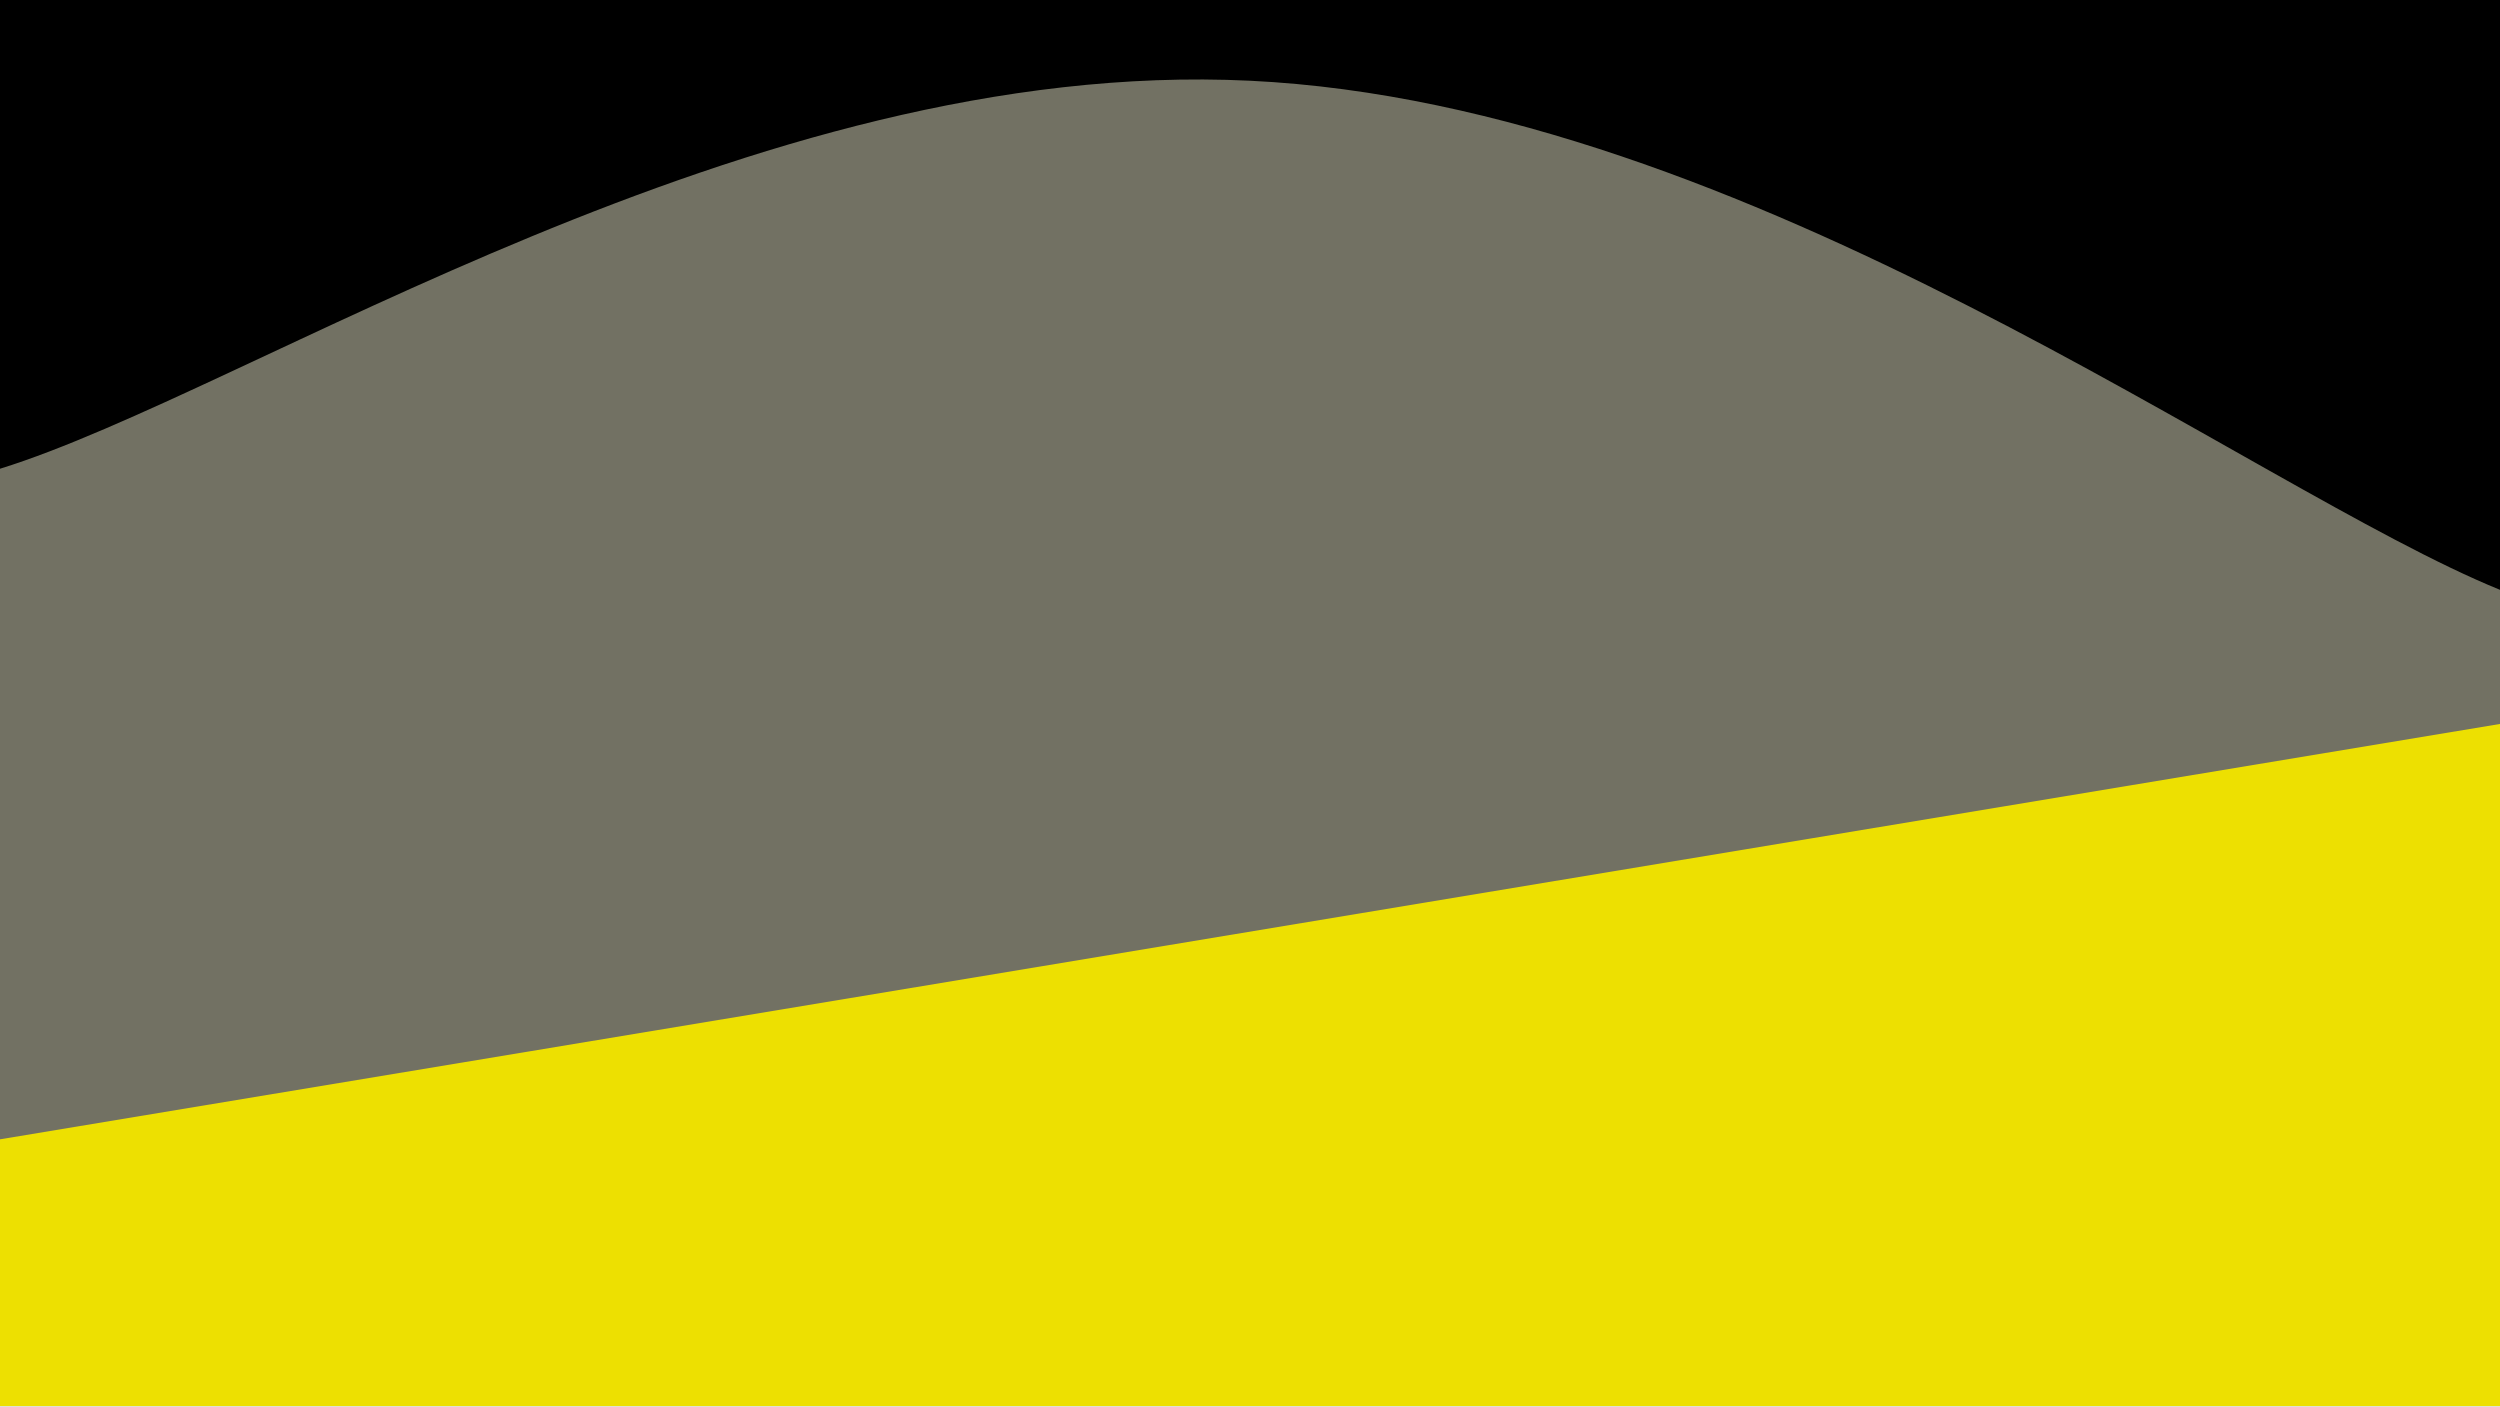
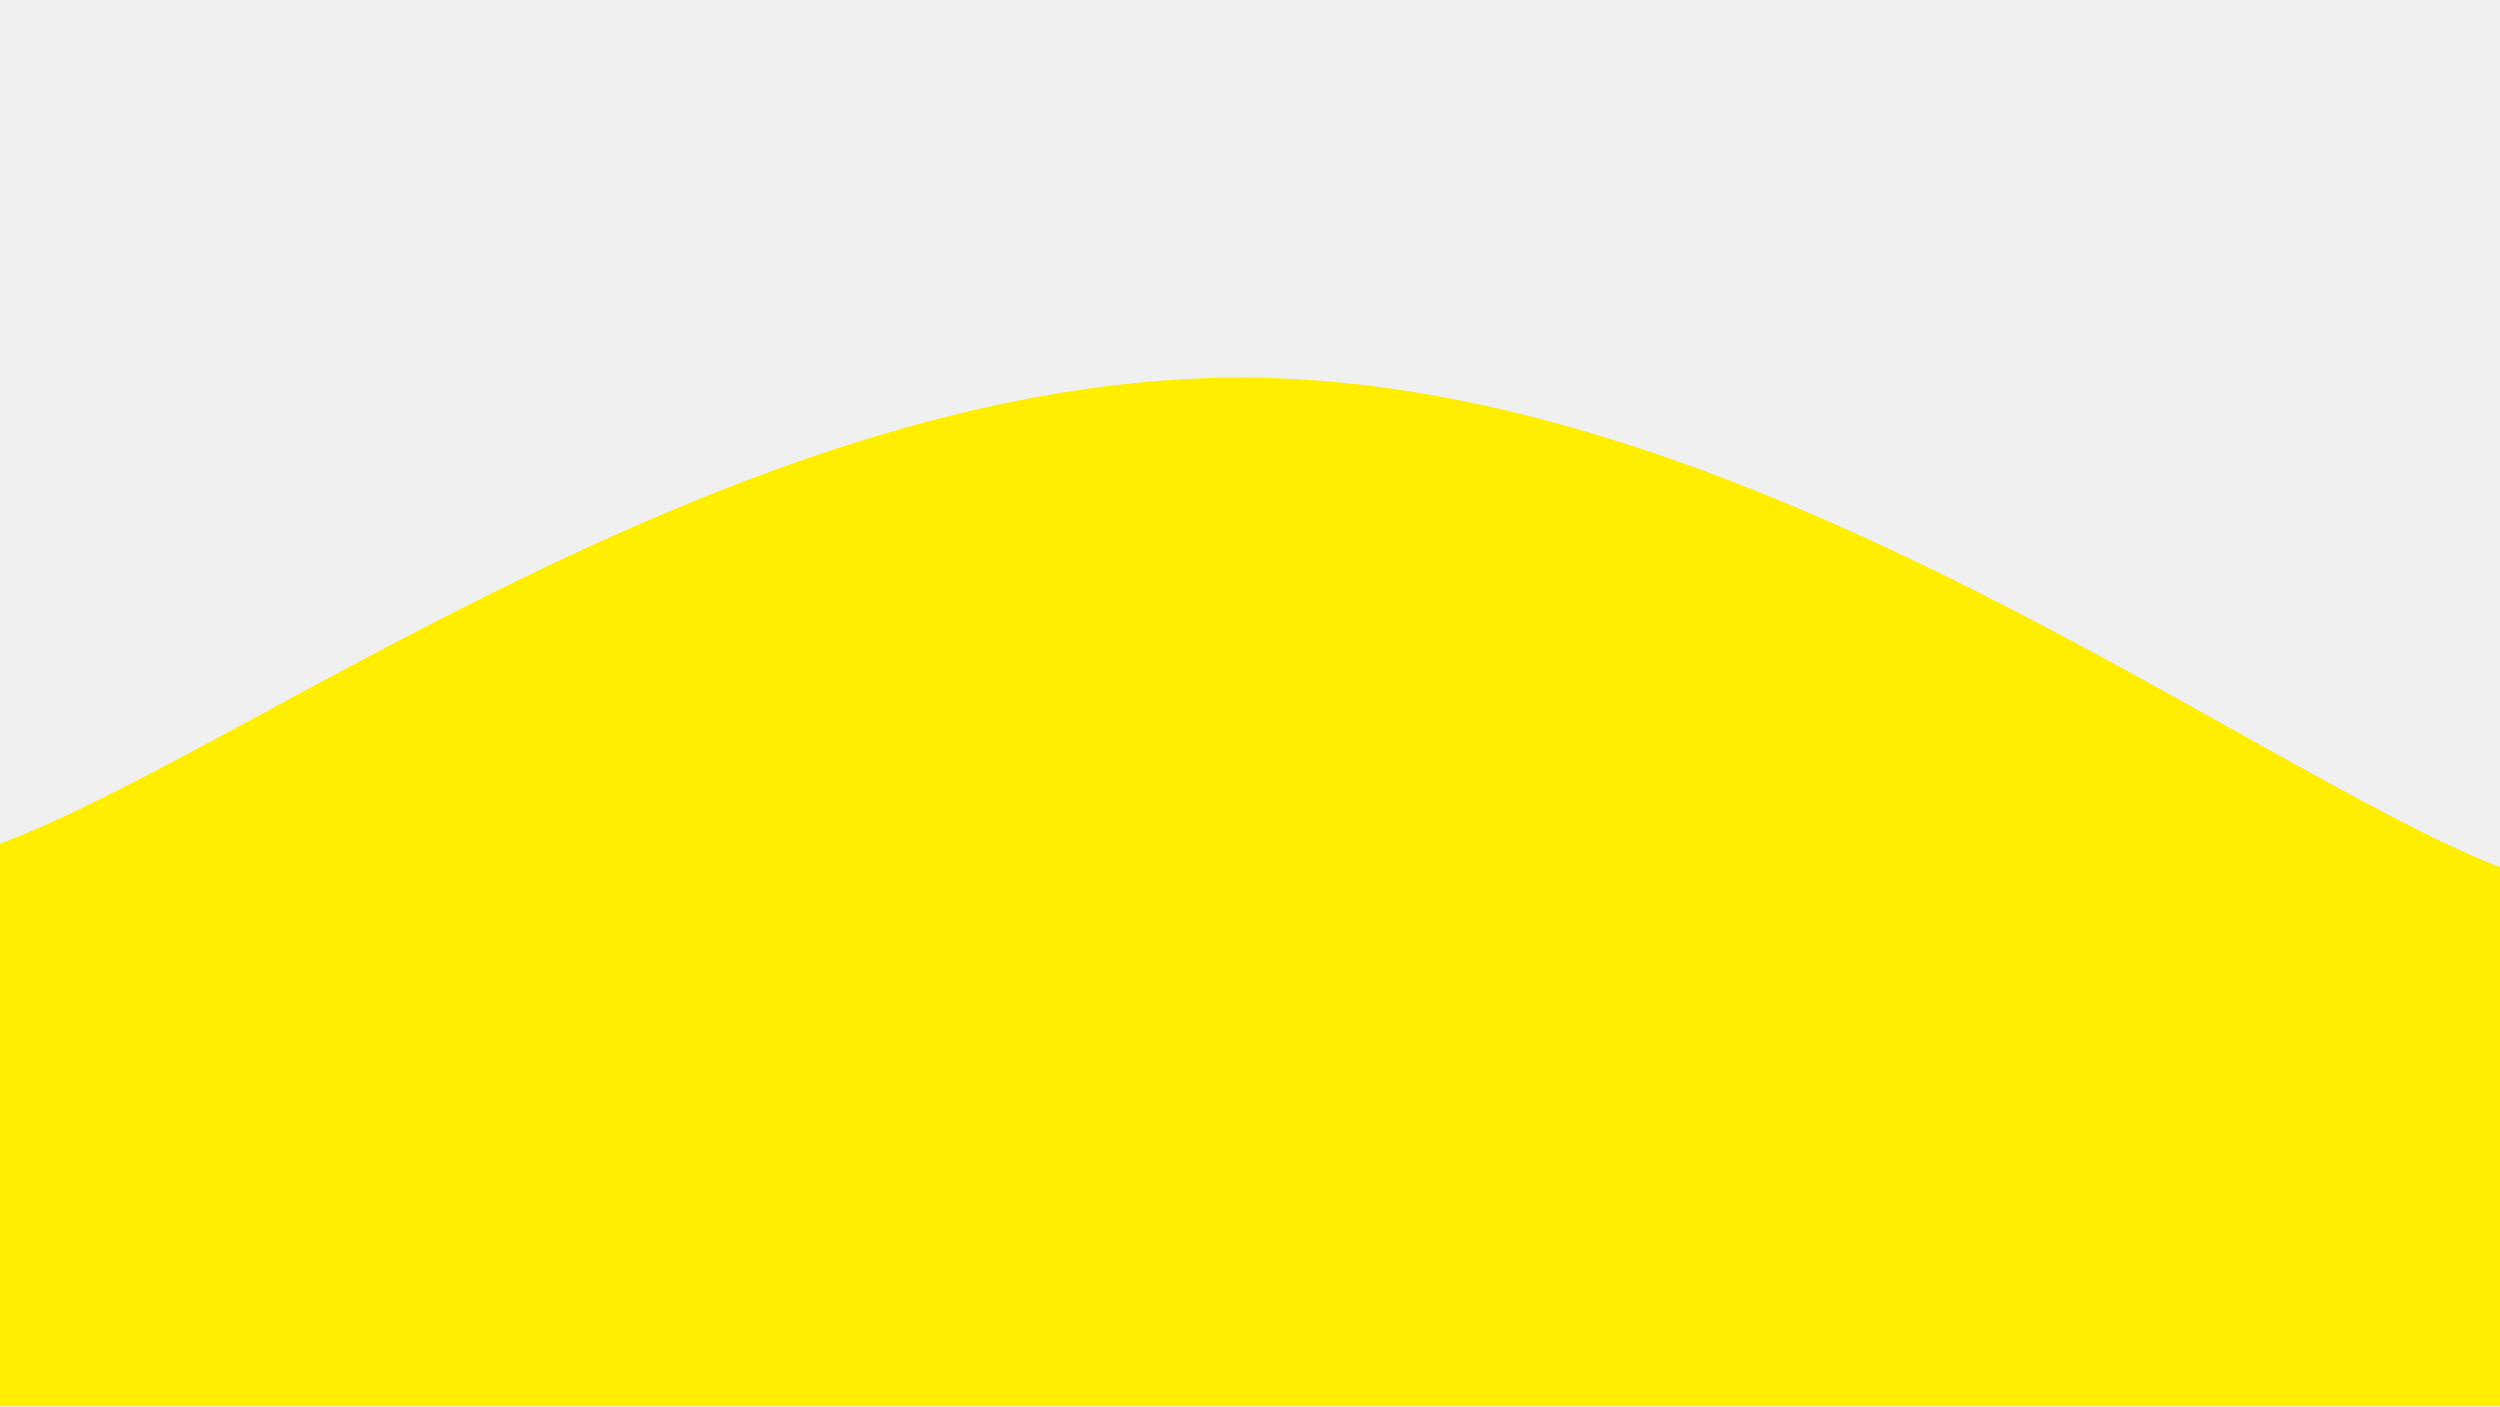
<svg xmlns="http://www.w3.org/2000/svg" version="1.1" width="1920" height="1080" preserveAspectRatio="none" viewBox="0 0 1920 1080">
-   <g mask="url(&quot;#SvgjsMask1075&quot;)" fill="none">
-     <rect width="1920" height="1080" x="0" y="0" fill="rgba(0, 0, 0, 1)" />
-     <path d="M 0,360 C 192,300.4 576,43.4 960,62 C 1344,80.6 1728,374.8 1920,453L1920 1080L0 1080z" fill="rgba(114, 113, 99, 1)" />
-     <path d="M 0,875 C 384,811.2 1536,619.8 1920,556L1920 1080L0 1080z" fill="rgba(237, 224, 1, 1)" />
+   <g mask="url(&quot;#SvgjsMask1064&quot;)" fill="none">
+     <path d="M 0,648 C 192,576.4 576,286.4 960,290 C 1344,293.6 1728,590.8 1920,666L1920 1080L0 1080z" fill="rgba(255, 238, 0, 1)" />
  </g>
  <defs>
-     <mask id="SvgjsMask1075">
+     <mask id="SvgjsMask1064">
      <rect width="1920" height="1080" fill="#ffffff" />
    </mask>
  </defs>
</svg>
